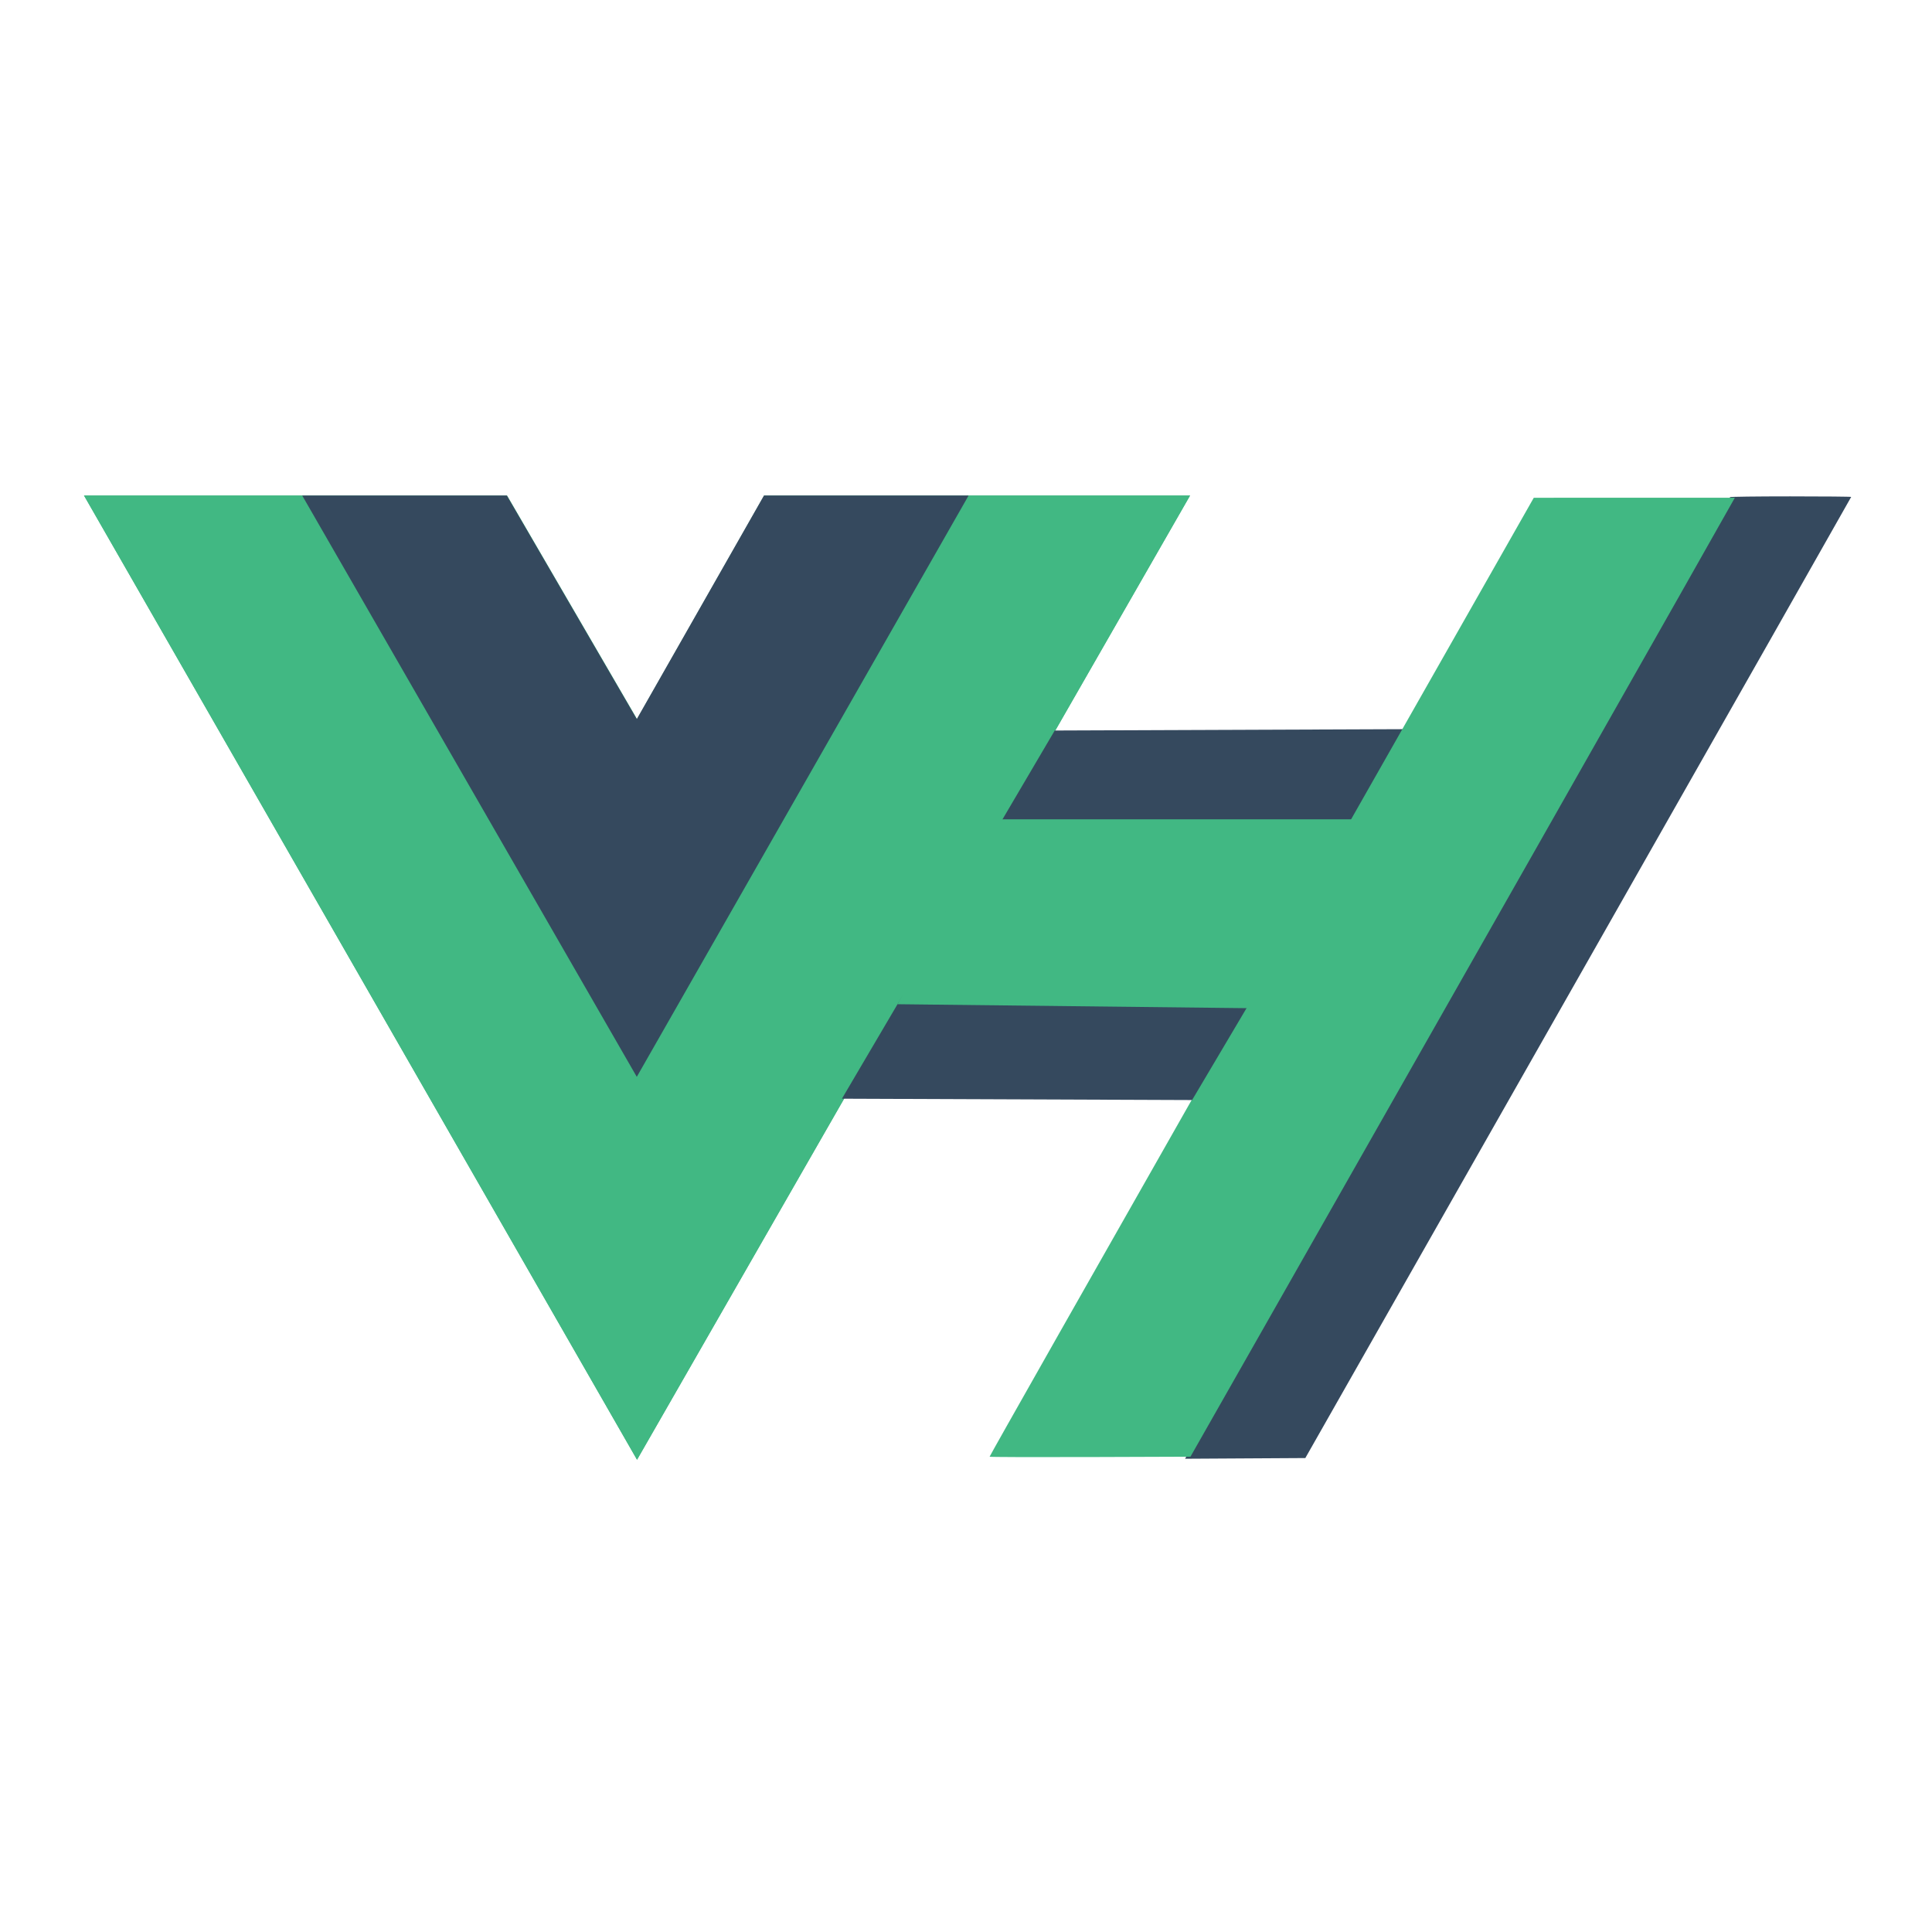
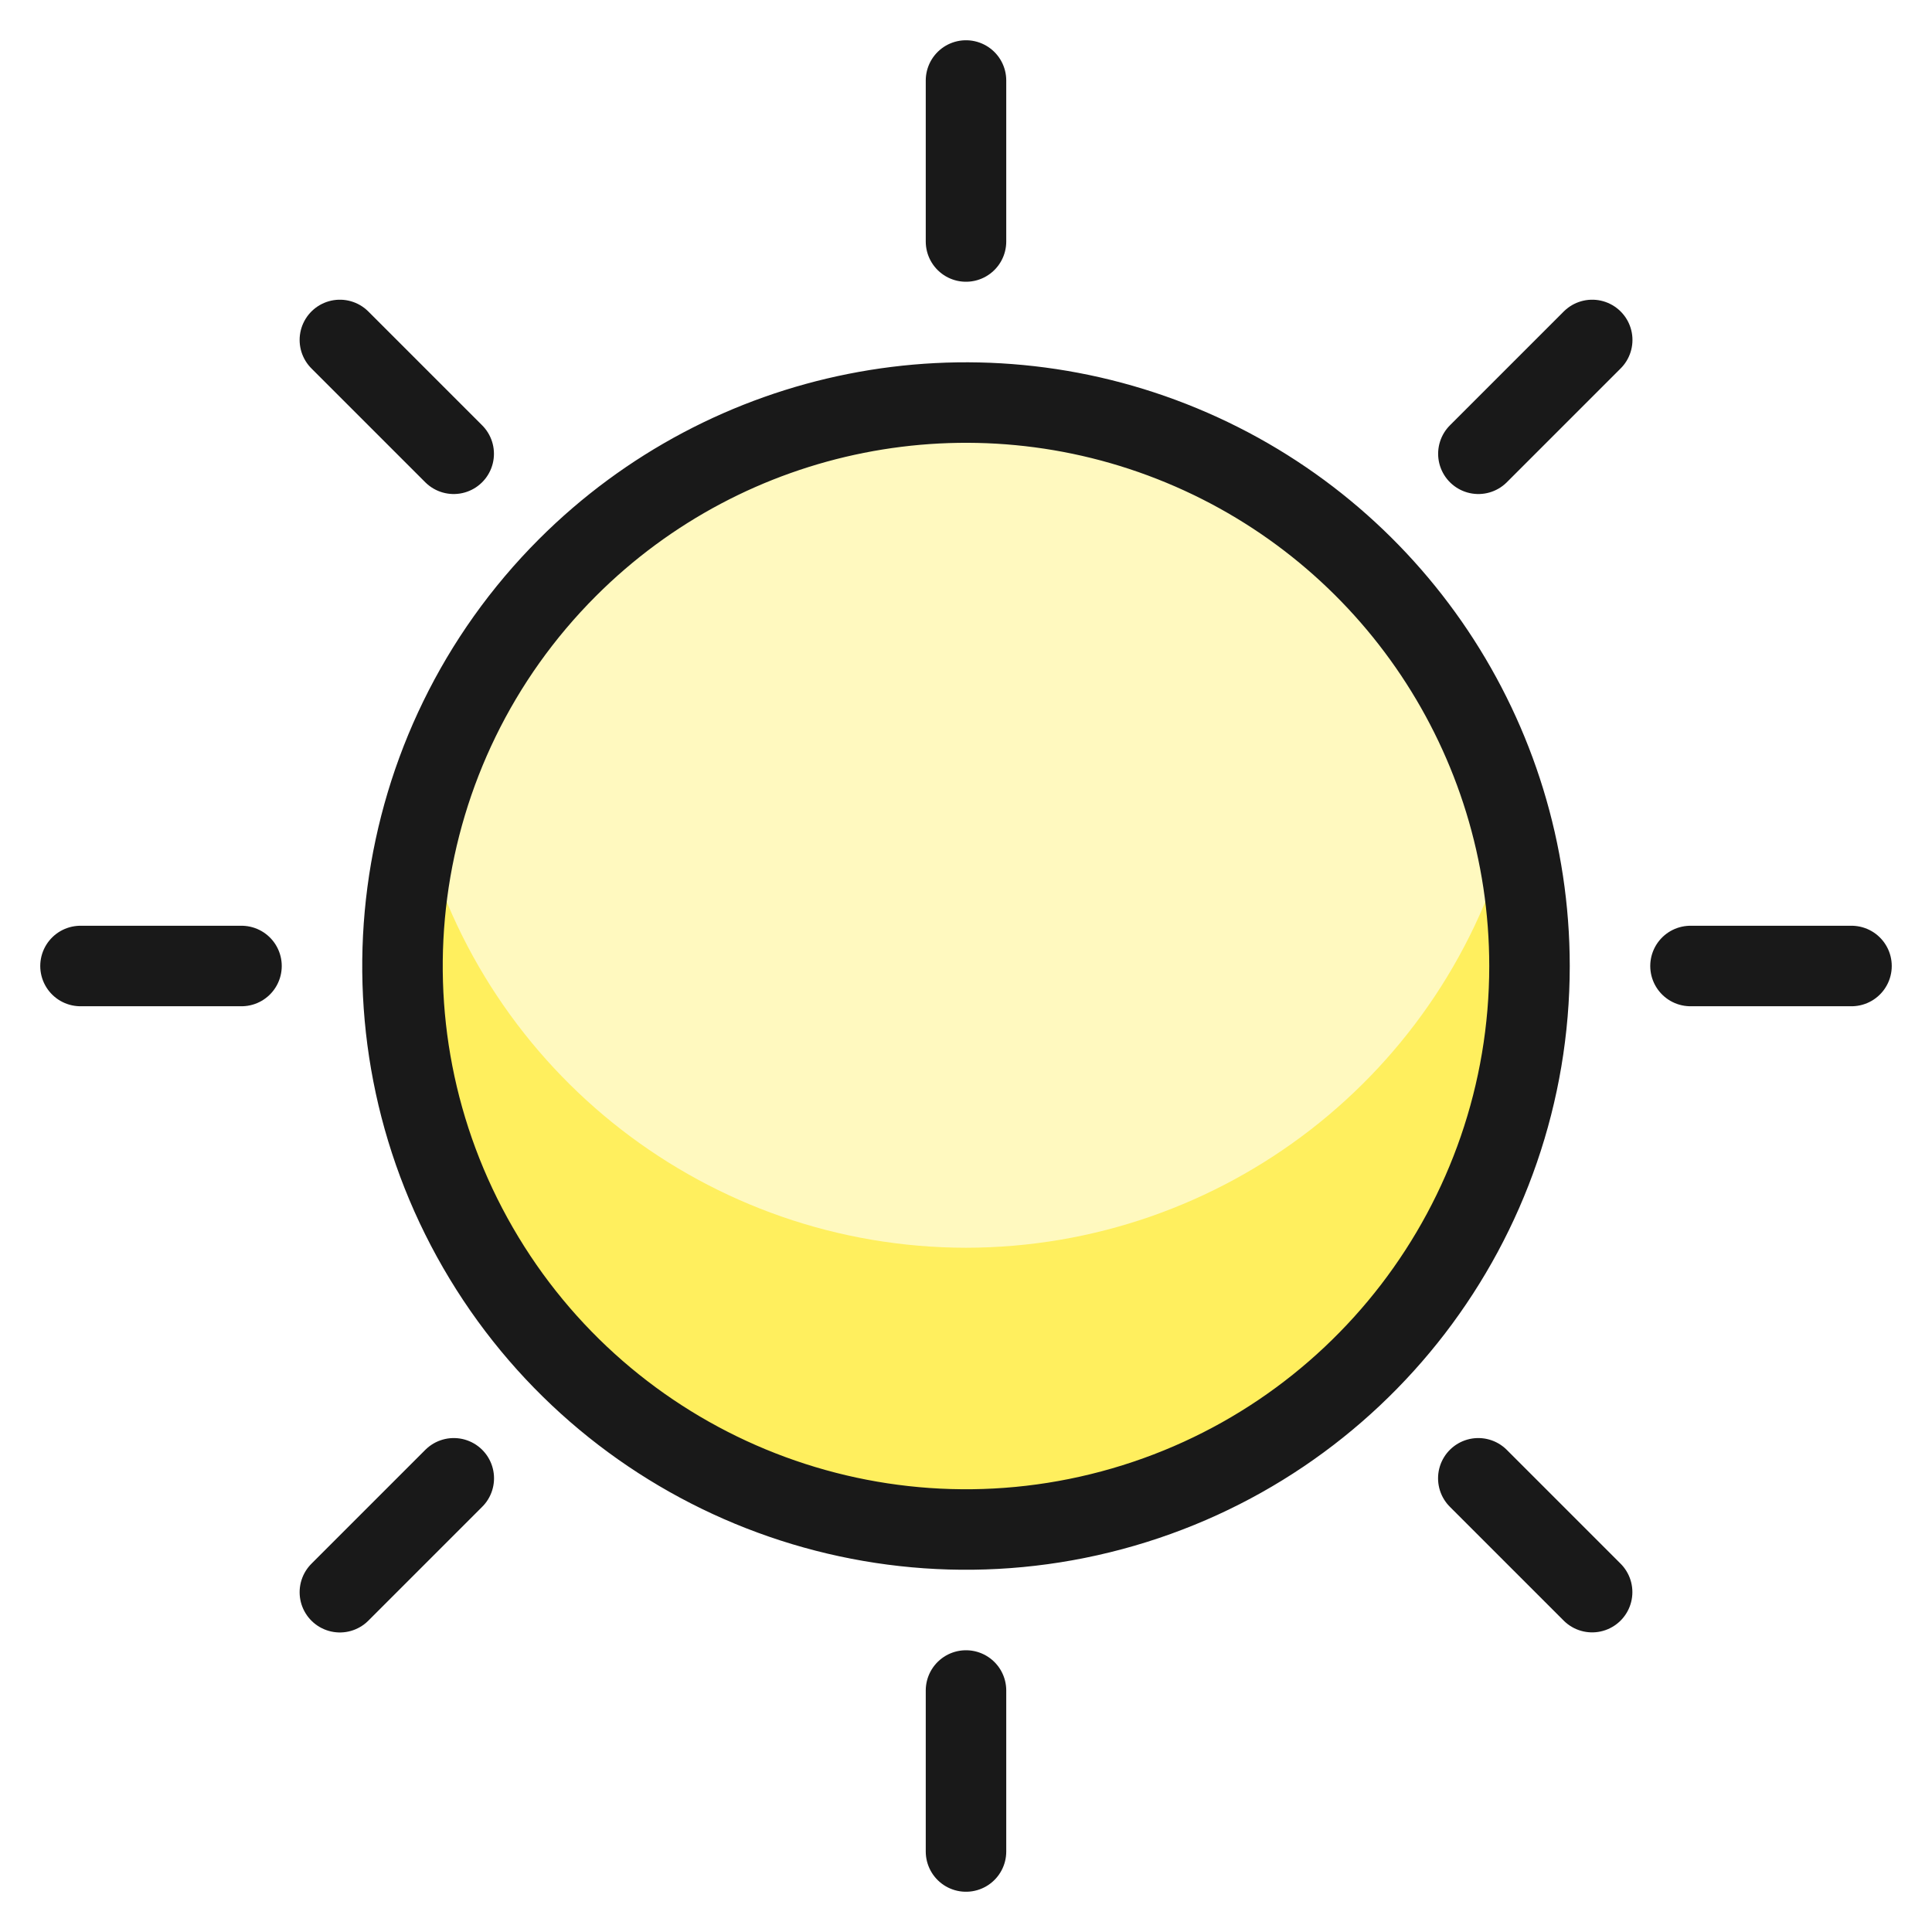
- <svg xmlns="http://www.w3.org/2000/svg" width="1200" height="1200" class="icon" viewBox="0 0 3280.944 2800">
-   <path fill="#41b883" d="M1645.332 601.004h375.675L1081.82 2238.478 142.636 601.004h718.477l220.708 379.704 216.013-379.704z" />
-   <path fill="#41b883" d="M142.636 601.004l939.185 1637.474 939.186-1637.474h-375.675l-563.51 982.484-568.208-982.484z" />
-   <path fill="#35495e" d="M513.188 601.004l568.207 987.23 563.511-987.23h-347.498l-216.013 379.704-220.708-379.704zM1607.792 1311.83l594.678 2.293 187.353-316.325-598.662 2.292zM2198.506 1909.57C2867.436 732.7 2939.502 605.426 2937.874 603.78c-.715-.723 45.303-1.314 102.262-1.314s103.562.428 103.562.951c0 .523-208.57 367.978-463.491 816.567L2216.715 2235.6l-102.1.596-102.102.596z" />
-   <path fill="#41b883" d="M1680.563 2233.328c0-1.34 168.208-298.145 440.375-777.048a4135645.775 4135645.775 0 00337.619-594.19l146.13-257.25 170.746-.04 170.747-.04-5.536 9.741c-3.044 5.358-43.727 77.302-90.407 159.875-85.356 150.992-337.562 595.163-656.602 1156.373l-172 302.559-170.536.588c-93.795.322-170.536.069-170.536-.567z" />
-   <path fill="#35495e" d="M1429.783 1625.351l594.679 2.292 187.353-316.324-598.662 2.292z" />
-   <path fill="#41b883" d="M1524.207 1464.903l608.285 6.877 173.746-320.909h-619.072z" />
+ <svg xmlns="http://www.w3.org/2000/svg" width="24" height="24" viewBox="0 0 24 24">
+   <g fill="none">
+     <path fill="#fff9bf" d="M19 12A7.001 7.001 0 0 0 7.05 7.05A7 7 0 1 0 19 12" />
+     <path fill="#ffef5e" d="M12 15.5a7 7 0 0 1-6.771-5.25a7 7 0 1 0 13.542 0A7 7 0 0 1 12 15.5" />
+     <path stroke="#191919" stroke-linecap="round" stroke-linejoin="round" d="M19 12A7.001 7.001 0 0 0 7.05 7.05A7 7 0 1 0 19 12m-7 9v2m9-11h2M12 3V1M3 12H1m4.637 6.364l-1.415 1.415m14.142-1.415l1.414 1.414M18.365 5.637l1.414-1.414M5.636 5.637L4.222 4.223" stroke-width="1" />
+   </g>
</svg>
